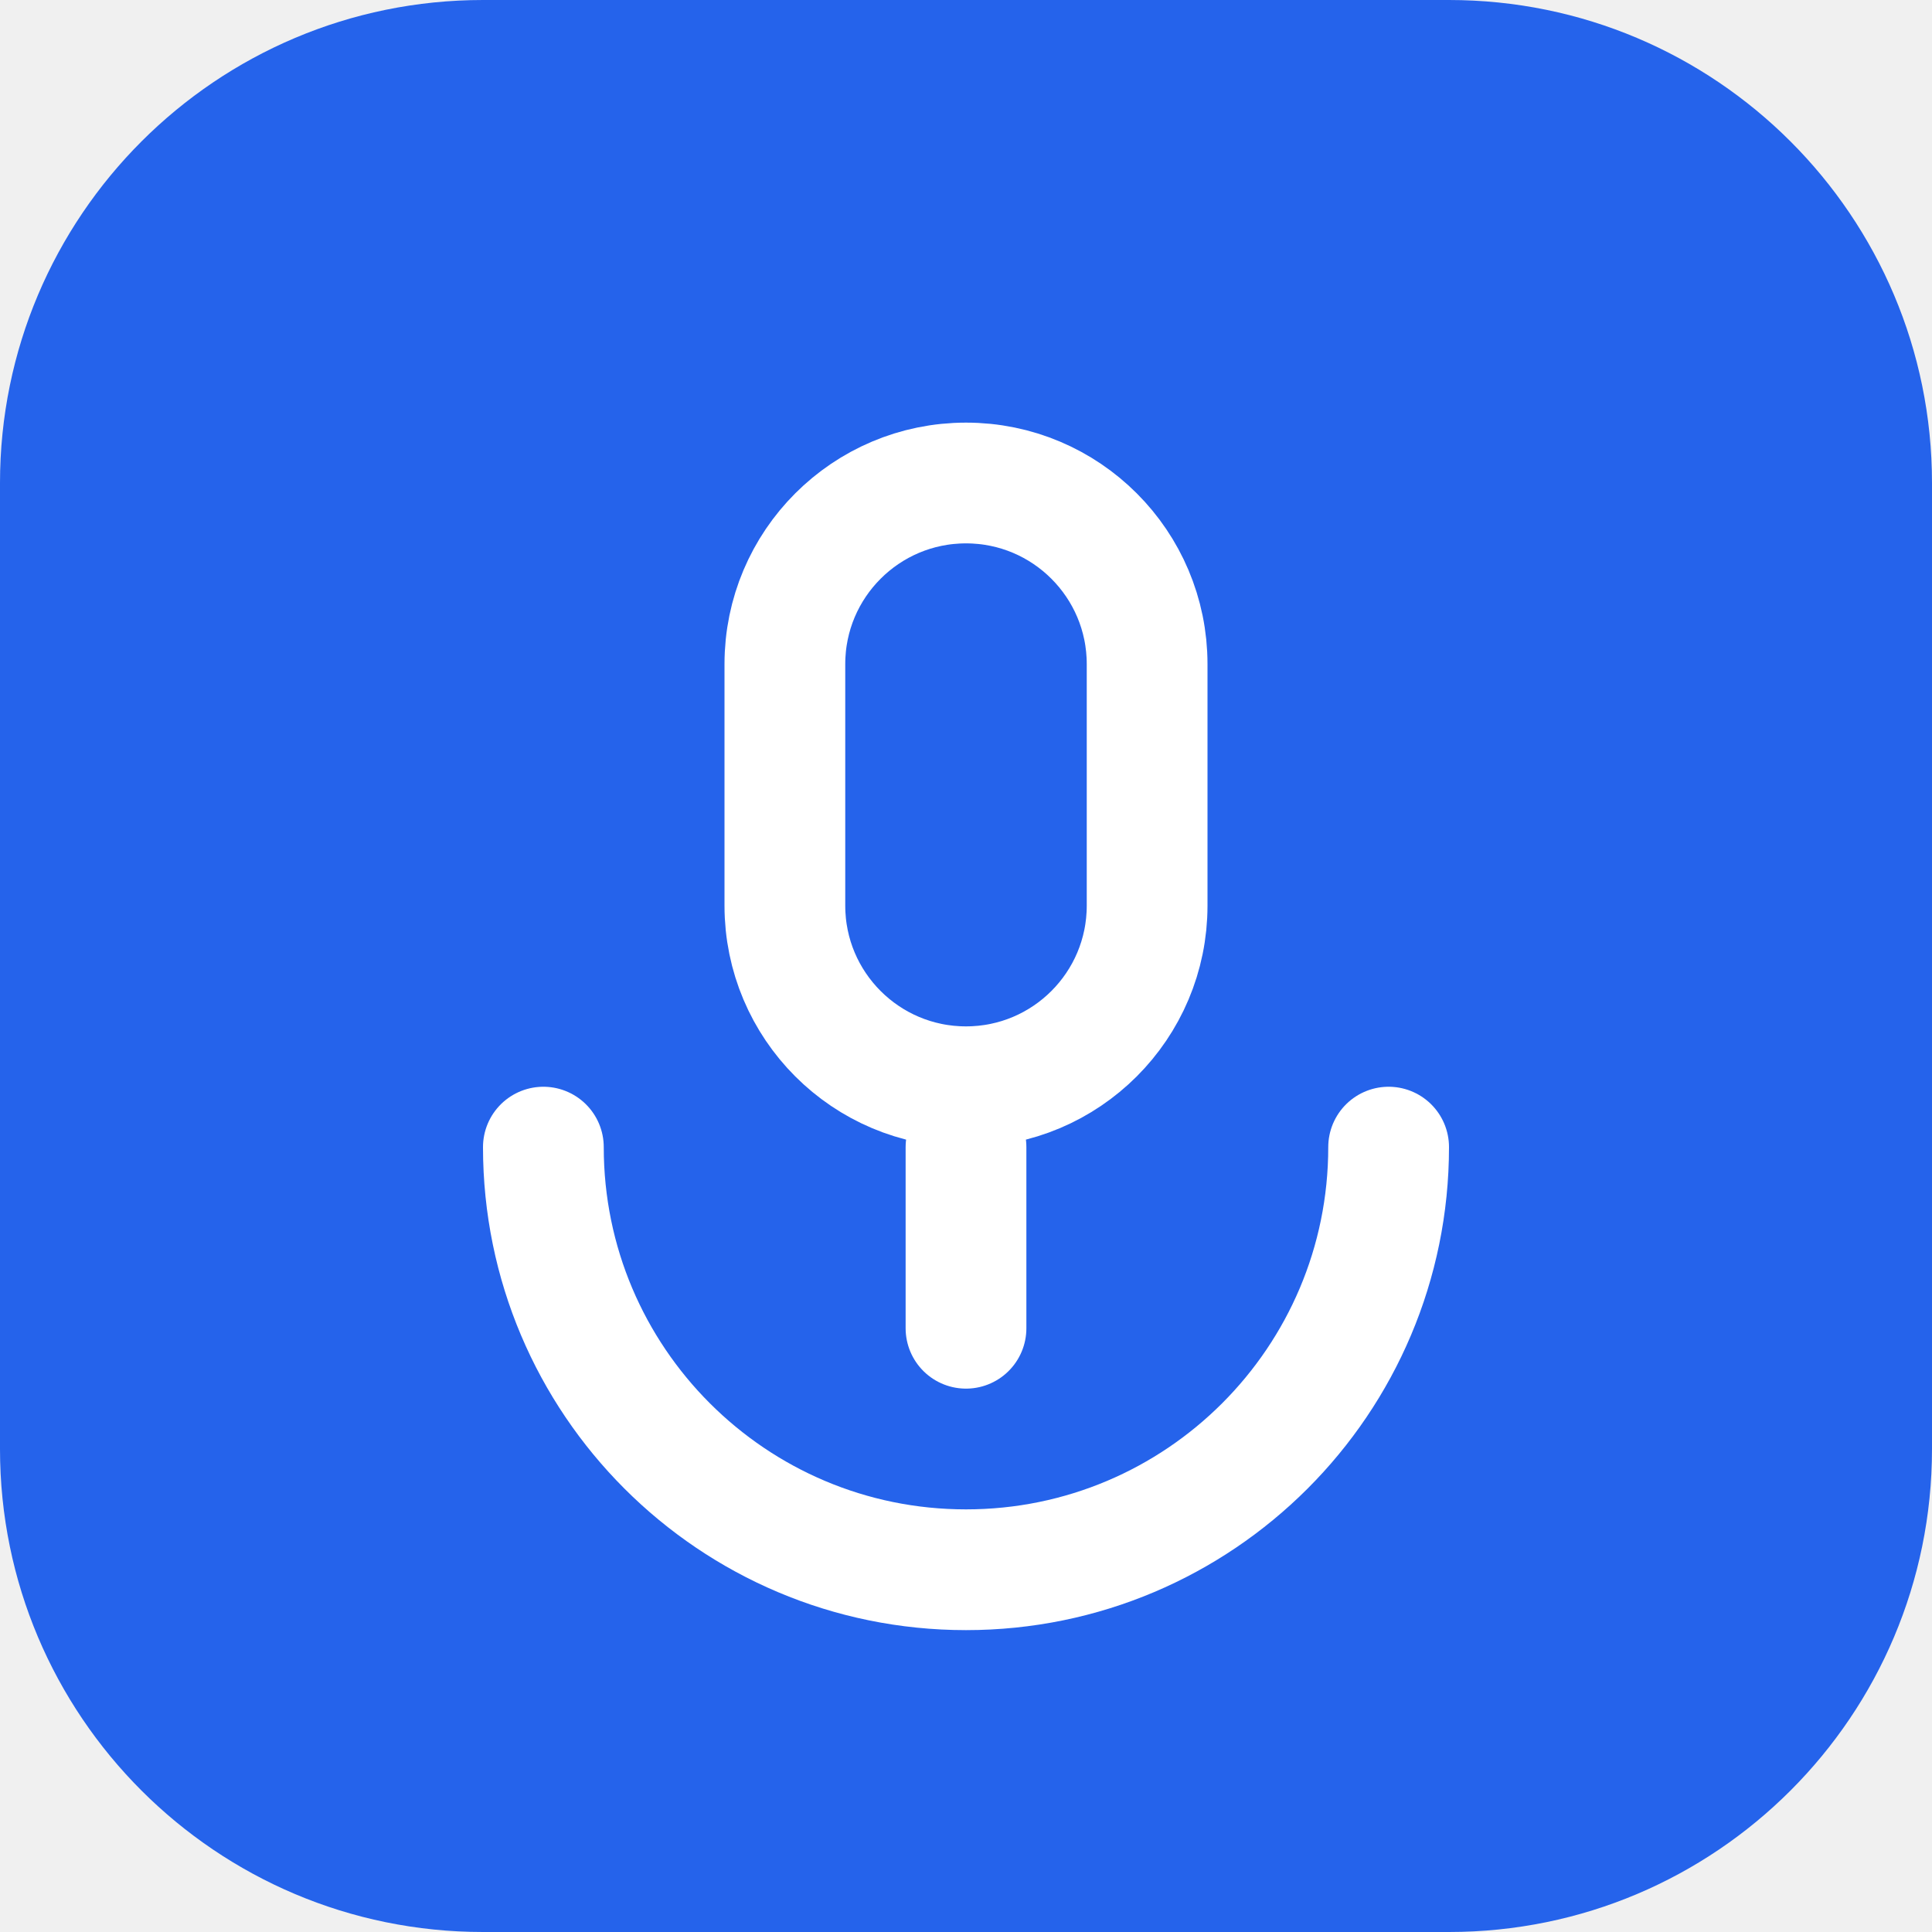
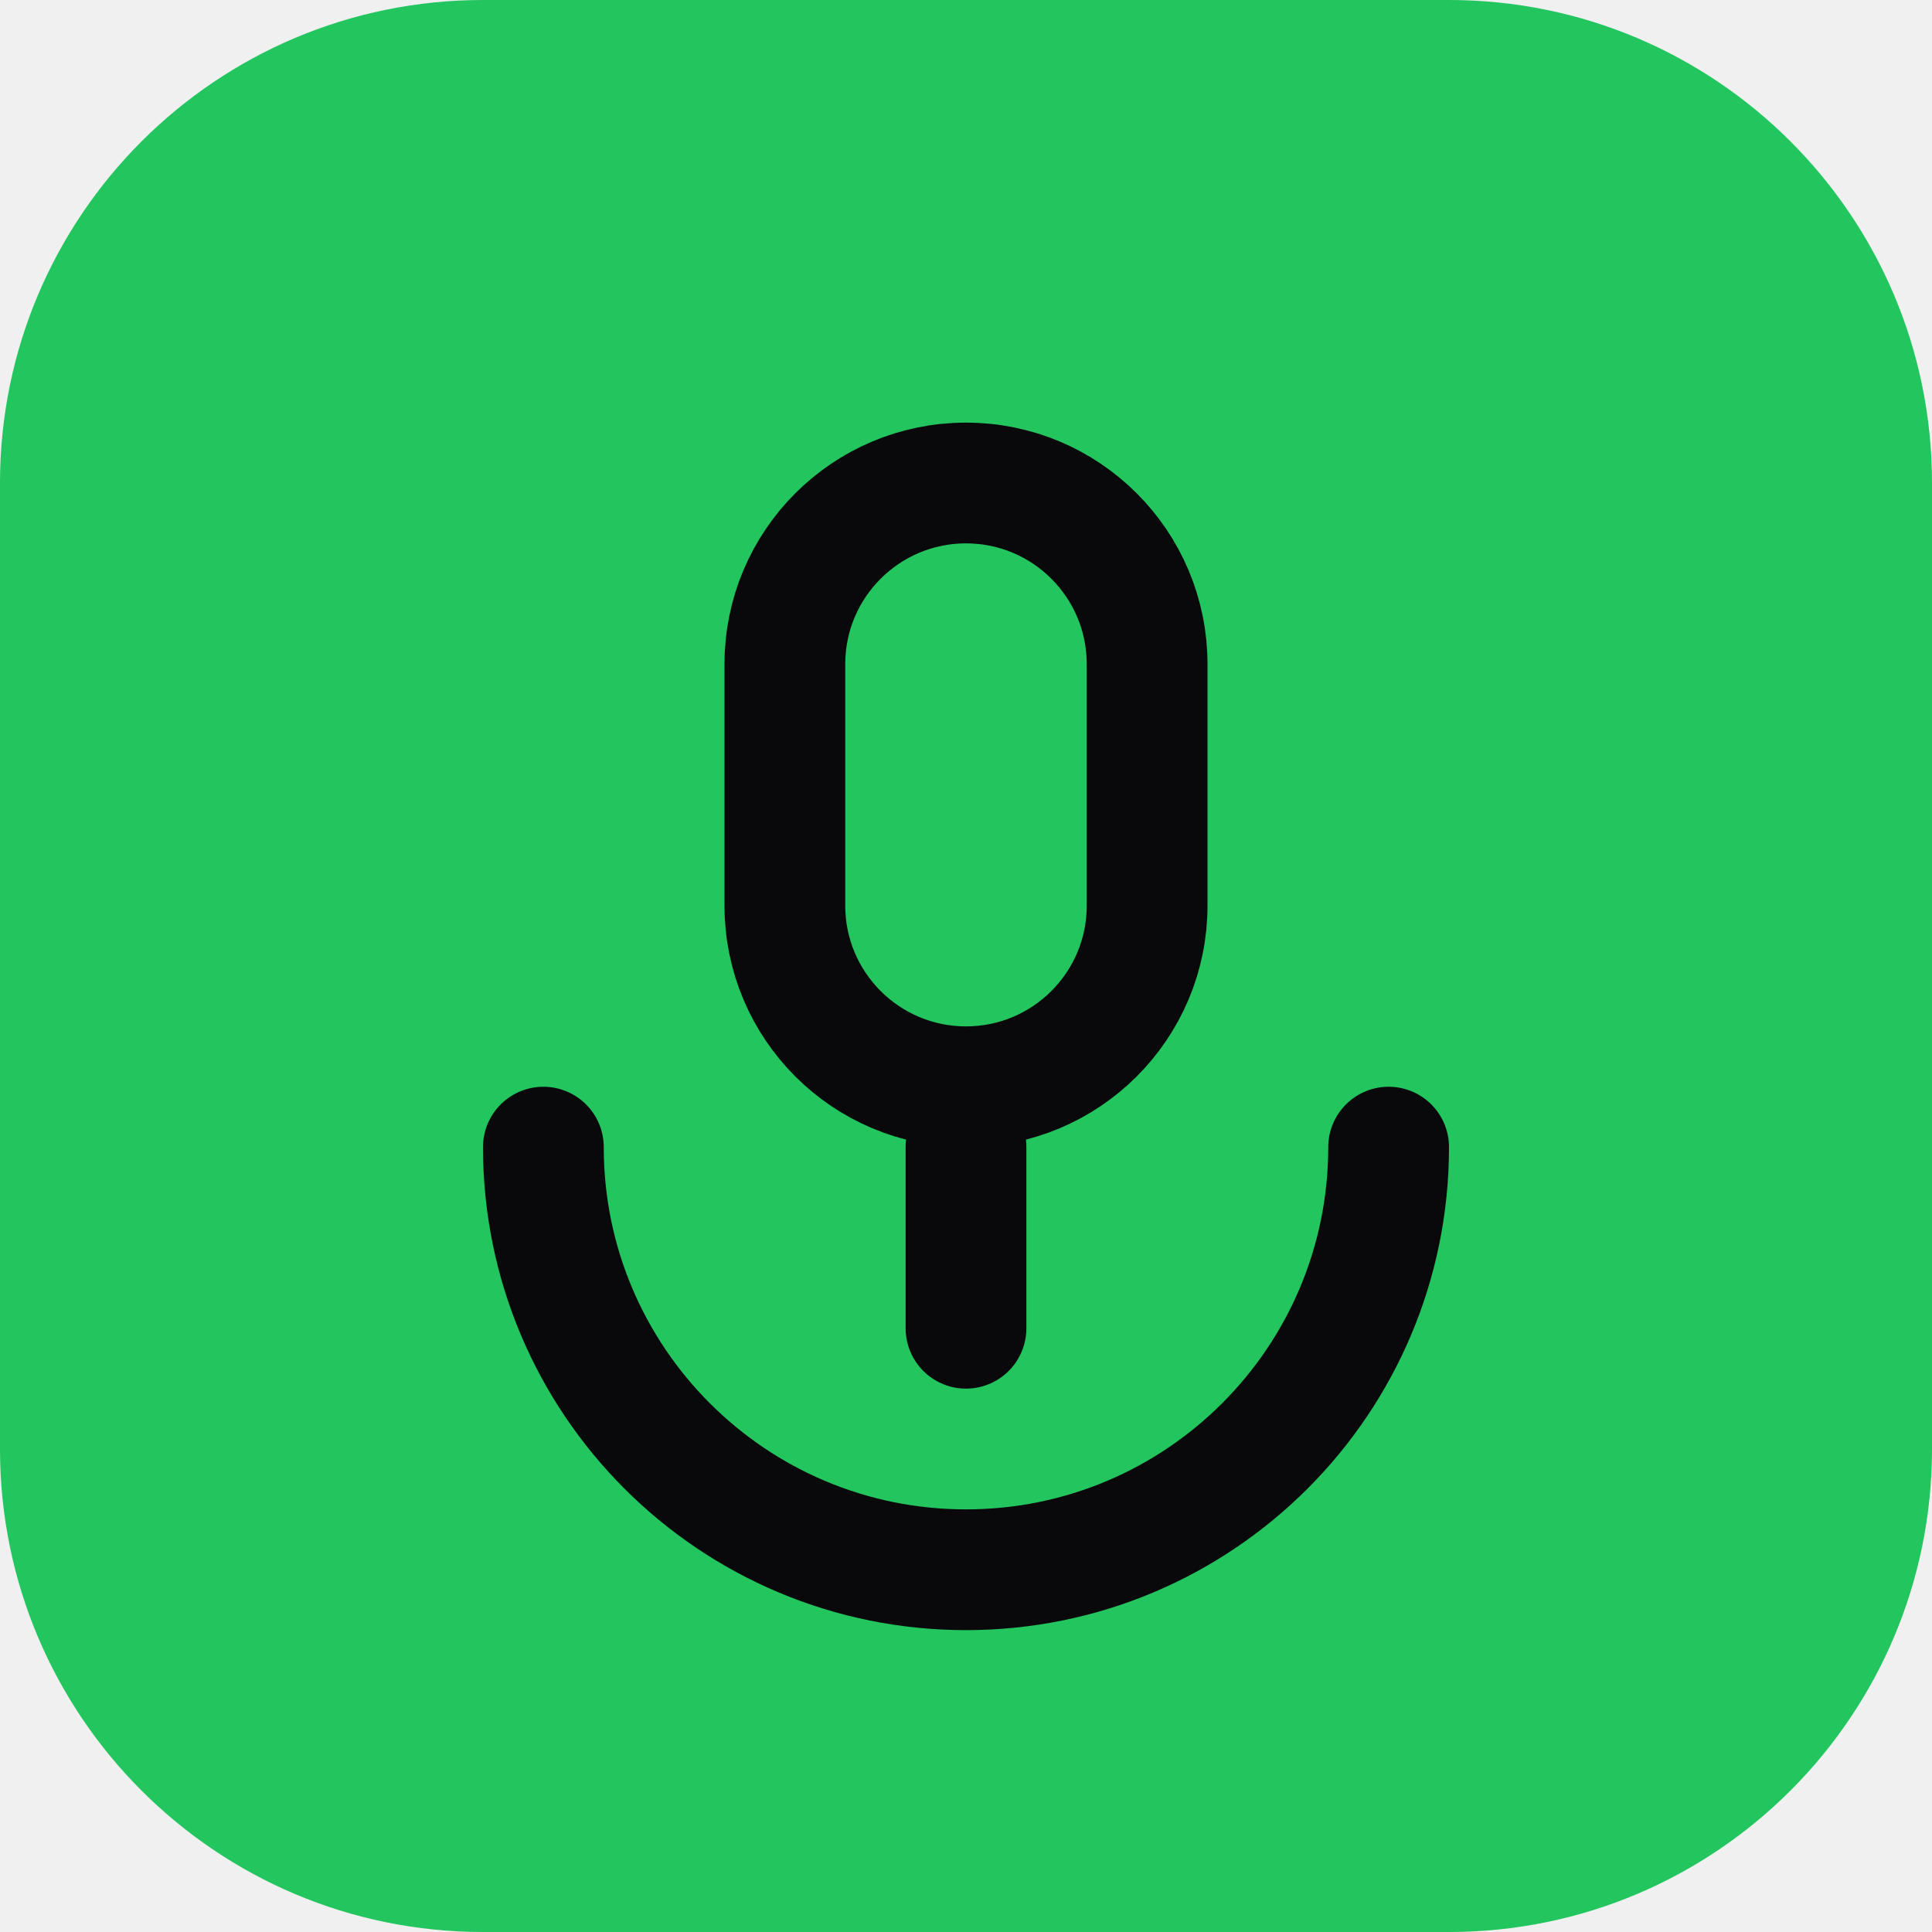
<svg xmlns="http://www.w3.org/2000/svg" viewBox="0 0 32 32" fill="none">
-   <rect width="32" height="32" rx="8" fill="#2563eb" />
-   <path d="M16 8a3 3 0 0 0-3 3v4a3 3 0 0 0 6 0v-4a3 3 0 0 0-3-3zm0 11v3m-7-3a7 7 0 0 0 14 0" stroke="#ffffff" stroke-width="2" stroke-linecap="round" />
+   <rect width="32" height="32" rx="8" fill="#22c55e" />
+   <path d="M16 8a3 3 0 0 0-3 3v4a3 3 0 0 0 6 0v-4a3 3 0 0 0-3-3zm0 11v3m-7-3a7 7 0 0 0 14 0" stroke="#09090b" stroke-width="2" stroke-linecap="round" />
</svg>
